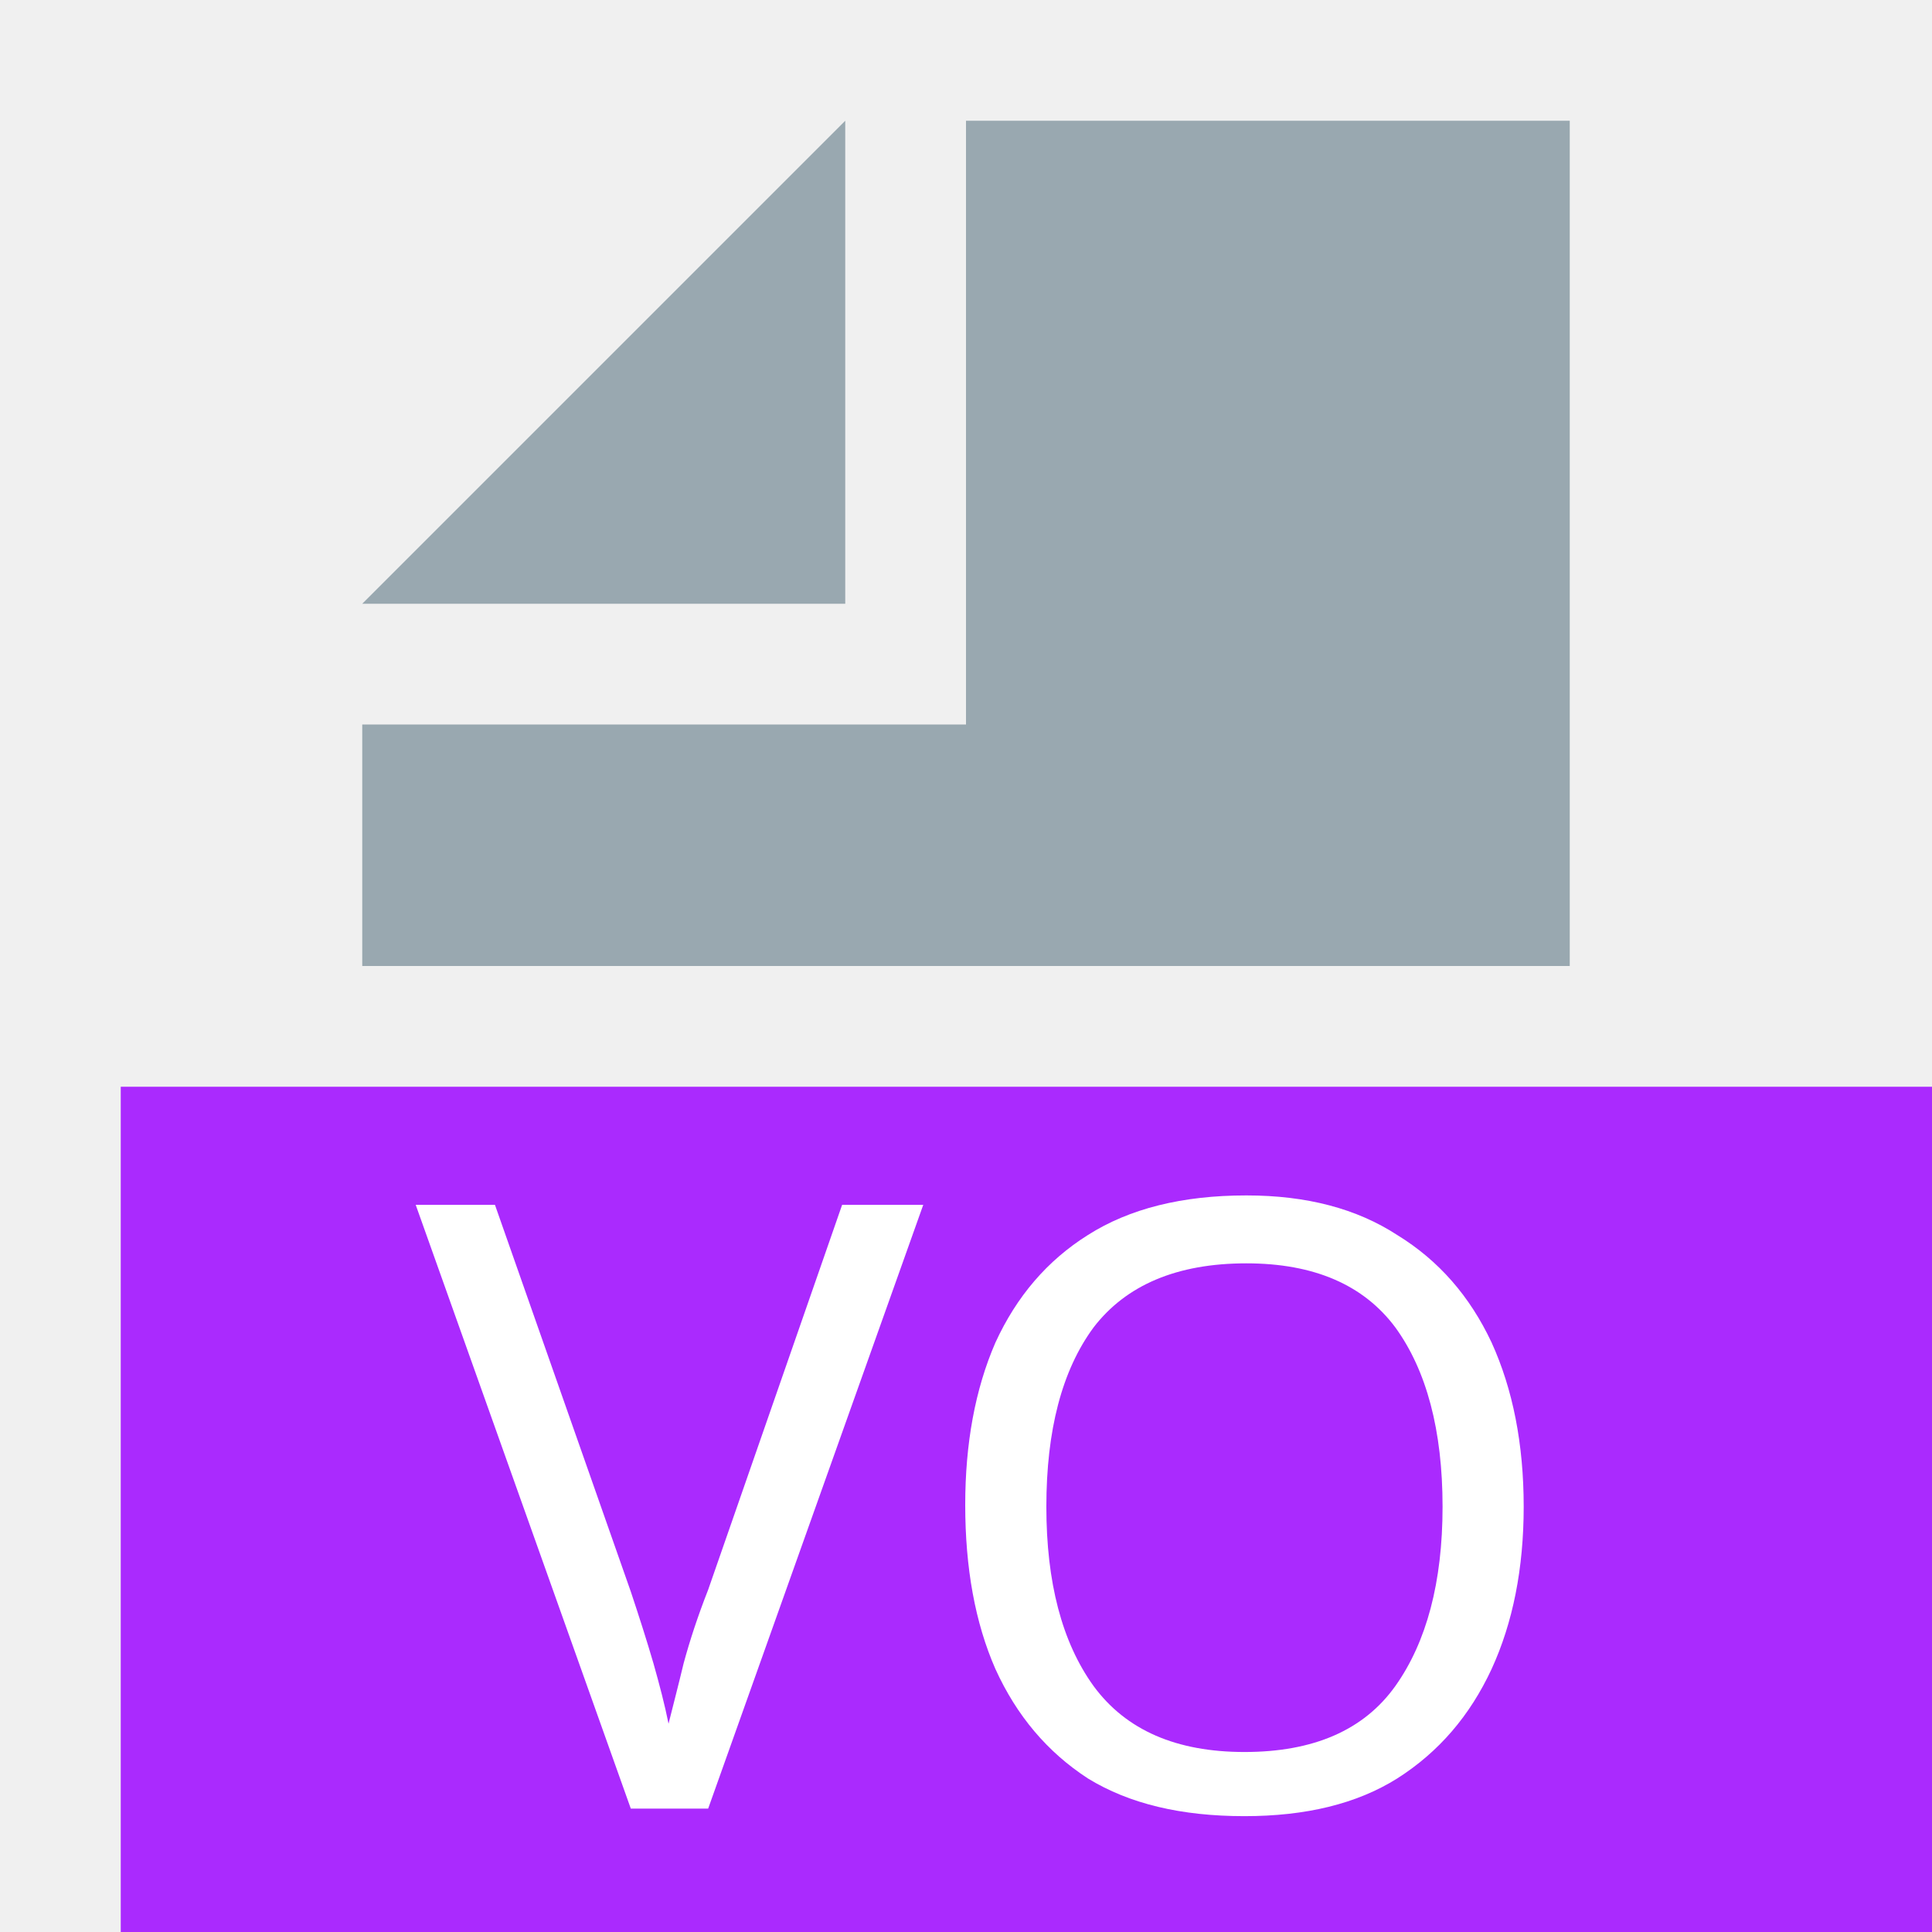
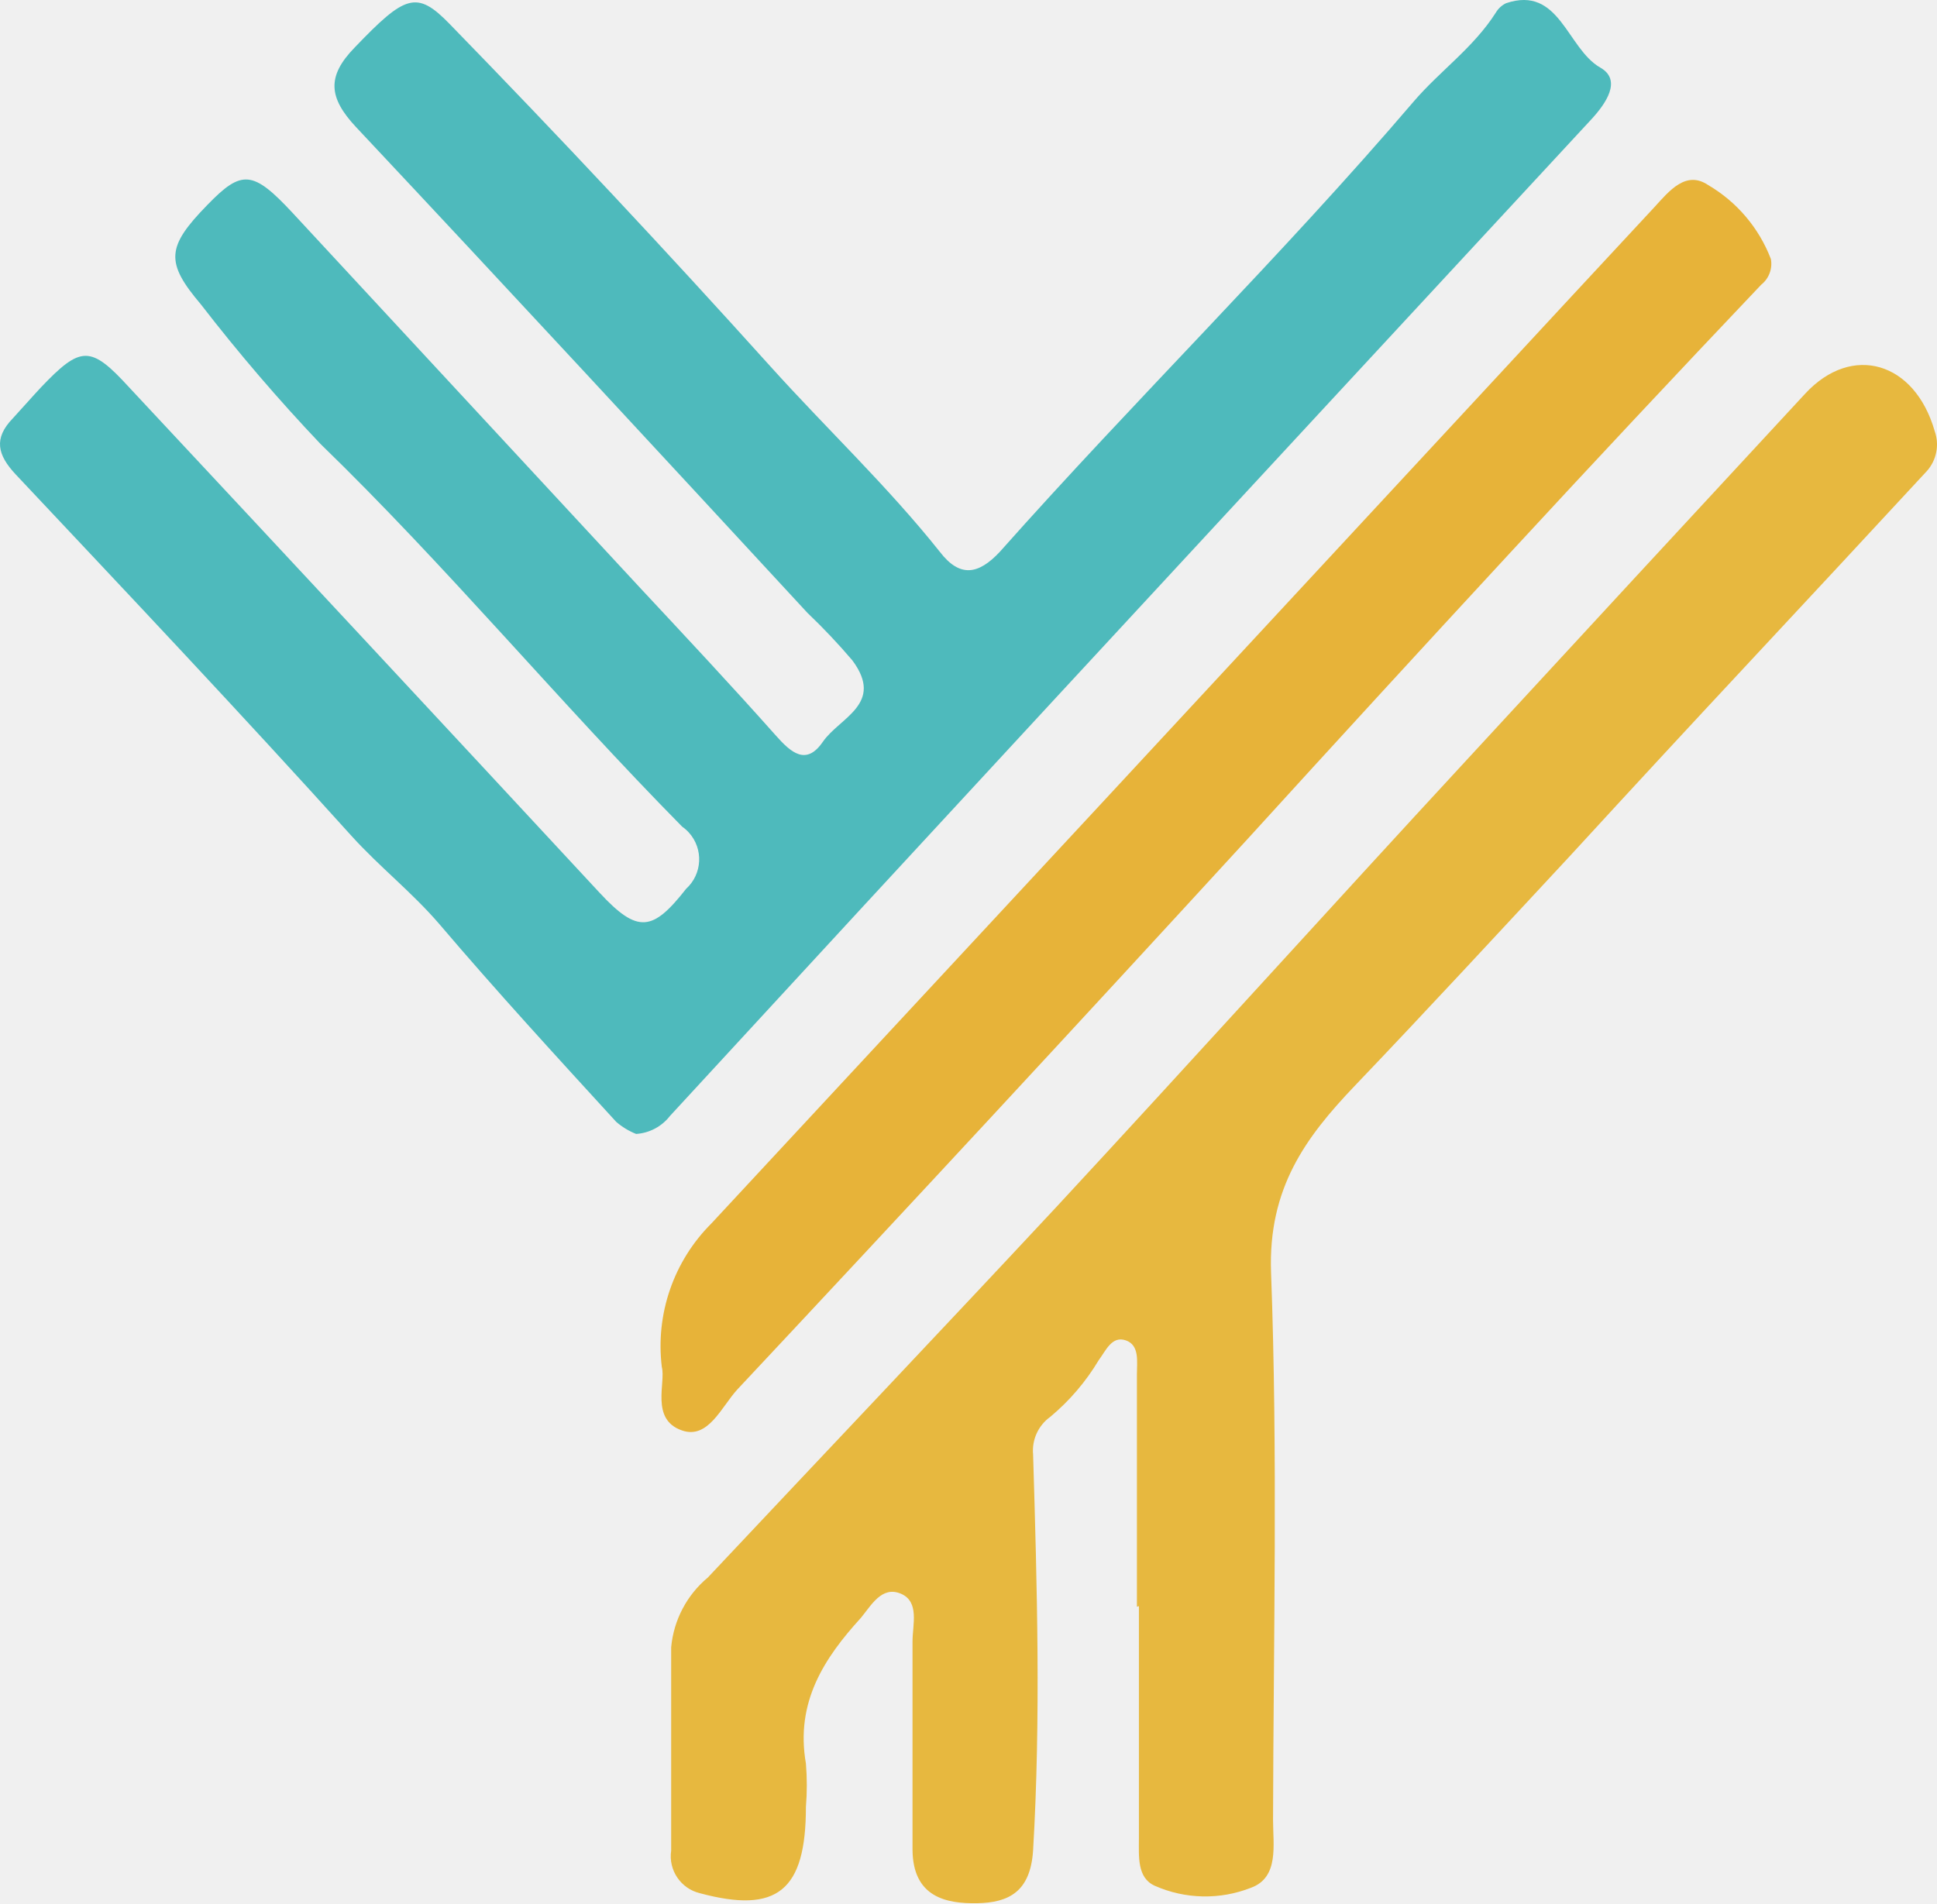
- <svg xmlns="http://www.w3.org/2000/svg" version="1.1" id="Layer_1" x="0px" y="0px" viewBox="0 0 16 16" style="enable-background:new 0 0 16 16;" xml:space="preserve">
-   <style type="text/css">
- 	.st0{fill:#AA2AFE;}
- 	.st1{fill:#99A8B0;}
- 	.st2{fill:#FFFFFF;}
- 	.st3{font-family:'ArialMT';}
- 	.st4{font-size:7px;}
- </style>
-   <rect x="1" y="9" class="st0" width="15" height="7" />
-   <path class="st1" d="M8,1v5H3v2h10V1H8z" />
-   <path class="st1" d="M7,1v4H3L7,1z" />
-   <text transform="matrix(1 0 0 1 3.4428 14.9781)" class="st2 st3 st4">VO</text>
+ <svg xmlns="http://www.w3.org/2000/svg" viewBox="0 0 800 786.25">
+   <defs>
+     <style>.cls-1{fill:#4ebabc;}.cls-2{fill:#e7b83f;}.cls-3{fill:#e7b339;}</style>
+   </defs>
+   <path class="cls-1" d="M262.72,468.44a29.05,29.05,0,0,1-8.23-5c-24.7-27-49.39-53.91-72.93-81.57-11.36-13.25-24.69-23.62-36.46-36.63C99.5,294.68,53,245.46,6.57,196.08c-7.74-8.23-9.22-15-1.32-23.21C9.2,168.59,13,164.22,16.94,160c16.46-17.29,20.5-17.37,36.38,0q97.22,104.11,194.33,208.82c15.73,16.95,21.9,16,35.73-1.65a16.47,16.47,0,0,0,1.11-23.26,16.74,16.74,0,0,0-2.76-2.42c-50.87-51.61-97.45-107.75-149.39-158.12A748.25,748.25,0,0,1,83,125.78C68.22,108.34,68.71,102,85.67,84.63,99.83,70,104.44,70.31,120.82,87.92l143.3,154.66C283,262.83,301.9,283,320.33,303.74c6.34,7.16,12.6,12.76,19.51,2.71s25.6-15.63,12.18-33.66A257.71,257.71,0,0,0,333.5,253.2C271.61,186.2,209.46,119,147,52.45c-11.28-12.1-12.18-20.91-.41-32.93,20.74-21.64,25.51-23.62,39.1-9.63q67.57,69.39,132.51,141.49c23.13,25.68,48.32,49.39,70,76.63,8.23,10.7,15.88,9.39,24.69,0,56.3-63.38,116.14-121.9,171-186.1C594.75,29.24,608.58,19.69,617.8,5.2A9.93,9.93,0,0,1,622,1.33C644.14-6.16,647.1,20,660.93,27.92c9.14,5.18,2.22,15-3.78,21.48Q546.53,168.83,436.23,288.1,356.29,374.53,276.71,461A19.27,19.27,0,0,1,262.72,468.44Z" />
+   <path class="cls-2" d="M469.56,663.76V567.62c0-5.1,1.15-11.93-4.61-13.91s-8.23,4.28-11.19,8.23a91.65,91.65,0,0,1-20,23.38,17.19,17.19,0,0,0-7.08,15.56c1.64,54.48,3.21,109,0,163.46-1.07,17.12-10,21.65-23.05,21.9S377,783.6,376.88,764.1v-86c0-6.91,3-16.46-4.86-19.75s-12.18,4.85-16.46,10c-15,16.46-27.16,34.73-22.71,60.17a109.65,109.65,0,0,1,0,17.94c0,34.74-11.94,44.2-43.79,35.64a15.72,15.72,0,0,1-11.86-17.61v-84a42.59,42.59,0,0,1,15.15-28.81c47.74-50.78,96-101.65,143.88-153C493,437.41,549.15,375.18,605.7,314q69.88-75.81,139.93-151.45c19.26-20.74,45.19-13.17,53.42,15.55a16.5,16.5,0,0,1-3.21,16.47q-36.55,39.5-73.18,78.77t-74.08,80.08c-29.63,31.86-59.09,63.79-89.14,95.24-20.24,21.23-35.72,42.22-34.48,77,2.79,75.23,1,150.71.82,226.1,0,10.46,2.55,23.79-9.06,28.07a51.53,51.53,0,0,1-39.83-.82c-7.33-3.3-6.51-12.19-6.51-19.51V663.51Z" />
+   <path class="cls-3" d="M273.34,564.74a71.52,71.52,0,0,1,20.49-59.34Q454,333,613.85,160.44q34.74-37.54,69.47-74.9c6.09-6.67,13-15.31,22.22-9.06A60.41,60.41,0,0,1,731.39,107a11,11,0,0,1-4,10.62q-52.44,55.23-103.72,110.78-54.32,58.77-108.23,118Q410.38,461,304.53,574c-6.58,7.16-12.1,20.83-23,16.88C268.56,586.31,275.06,571.16,273.34,564.74Z" />
</svg>
